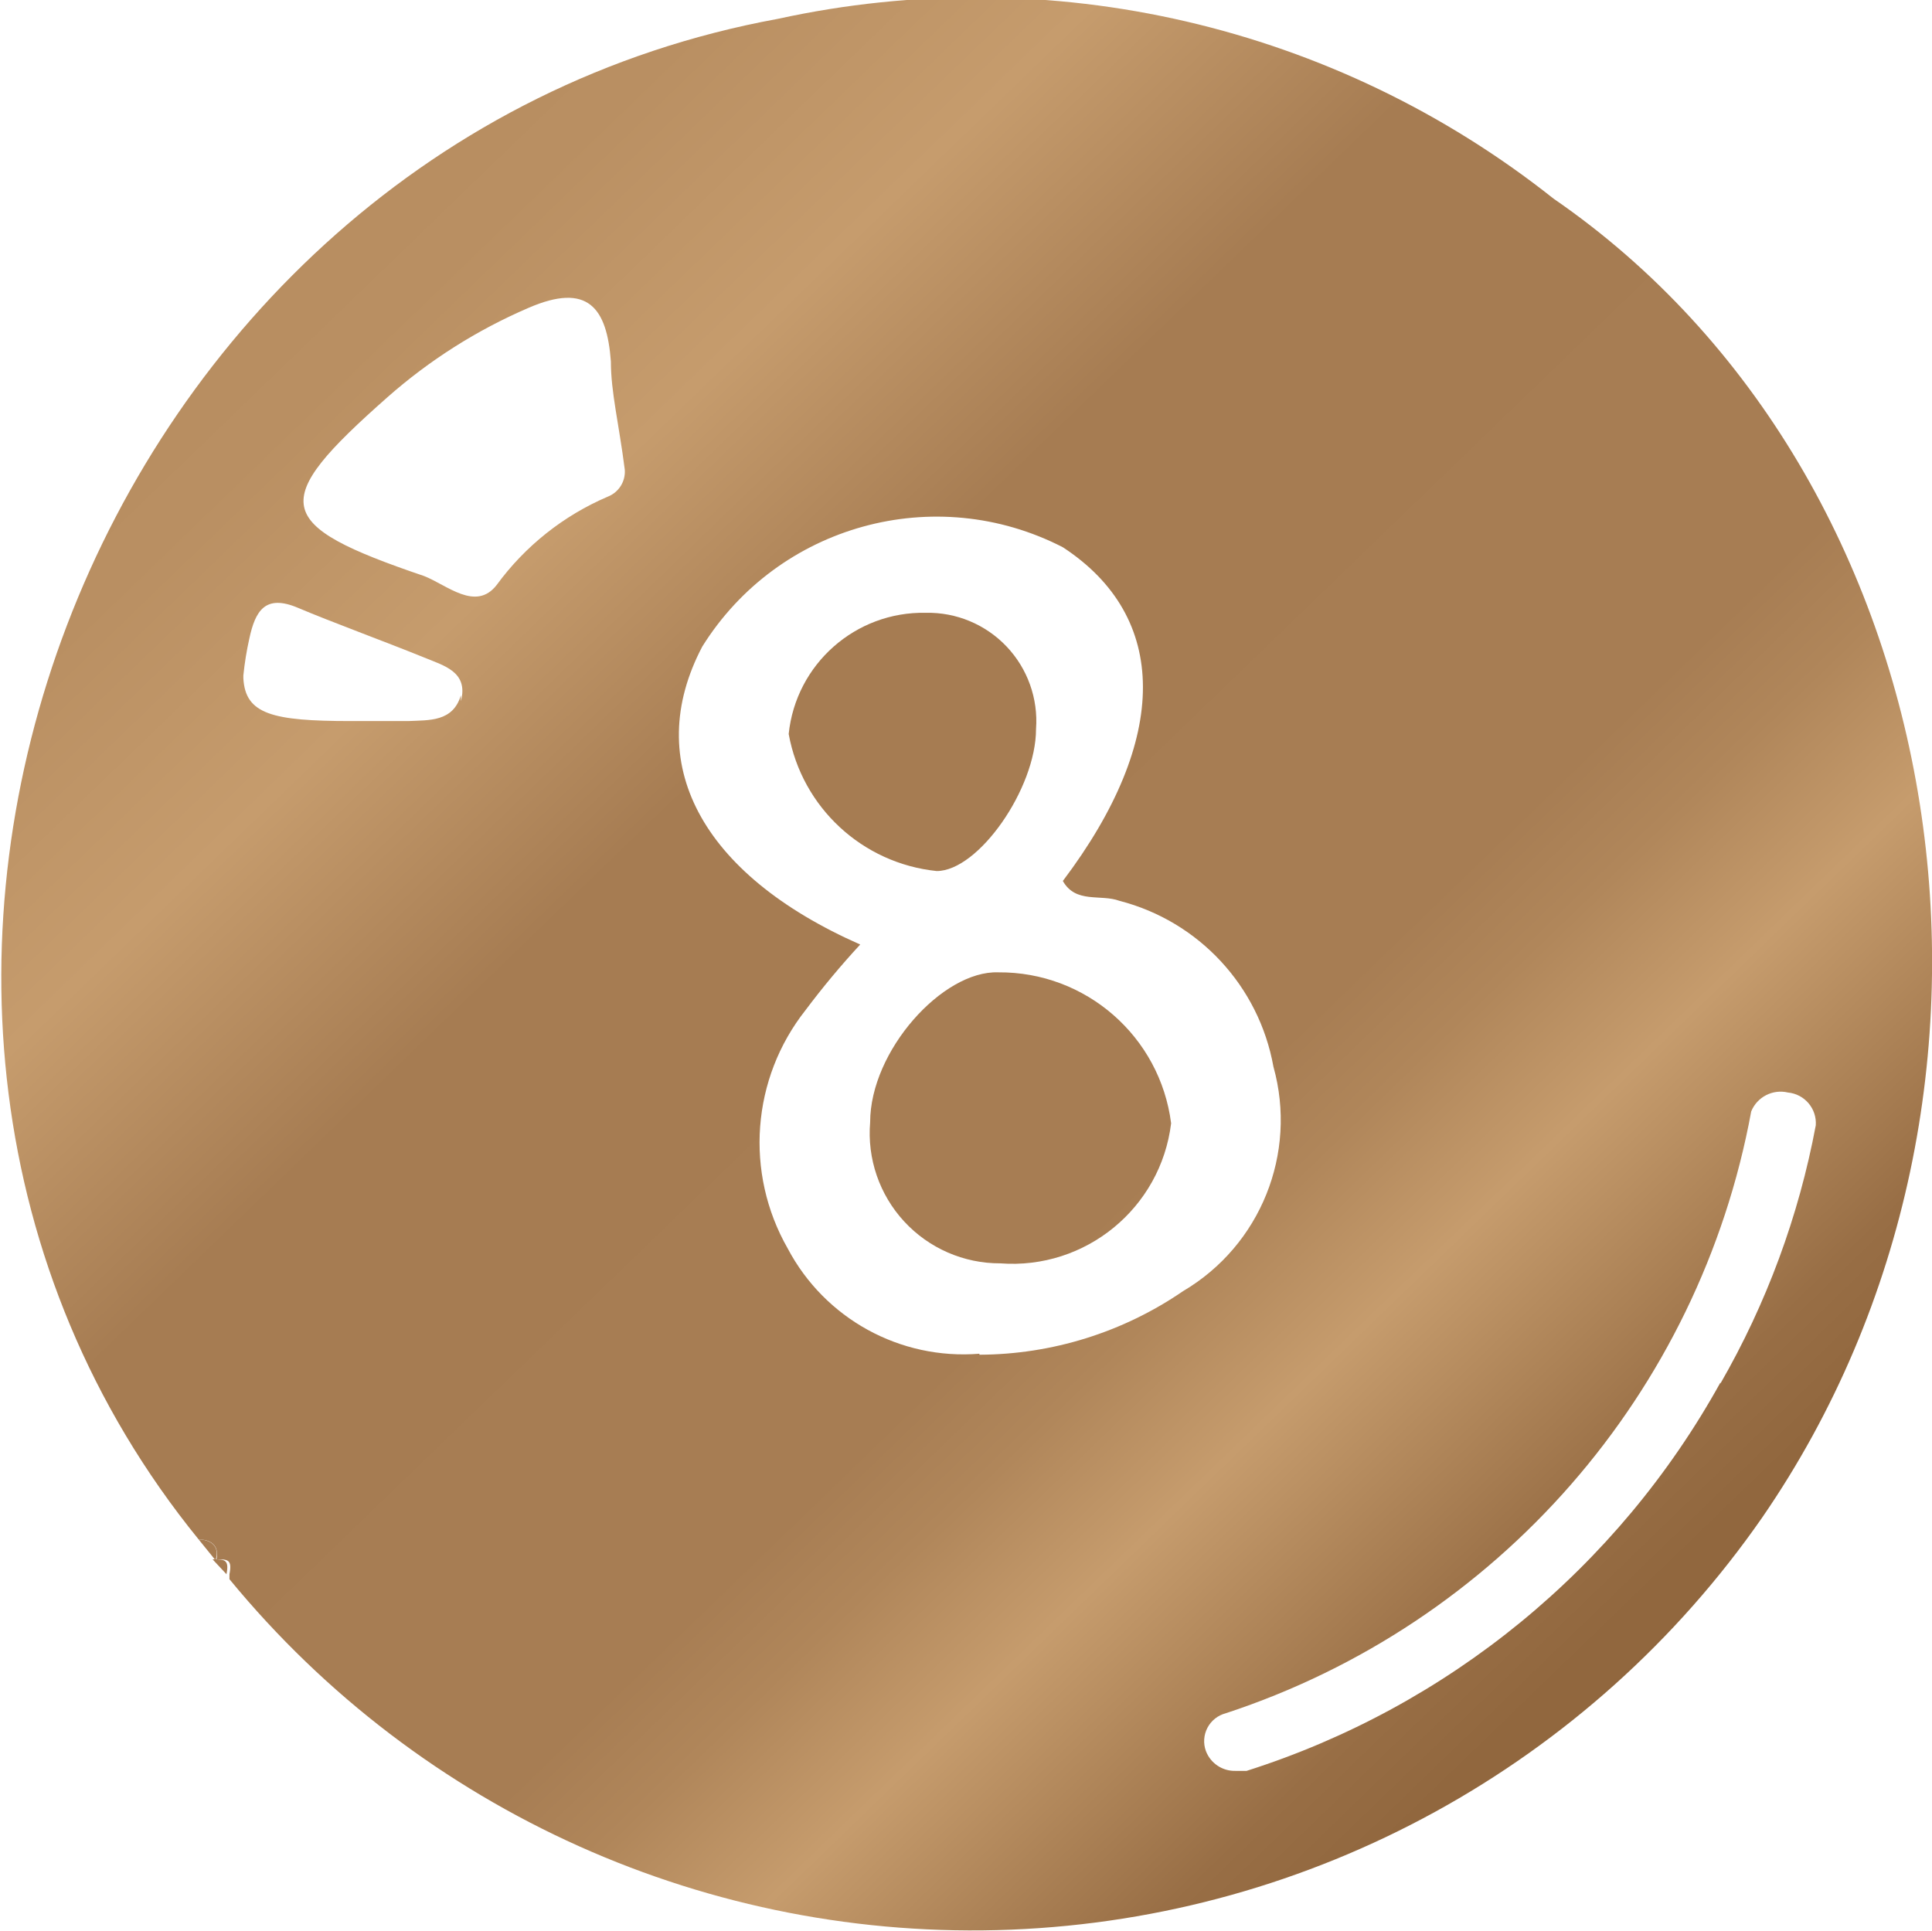
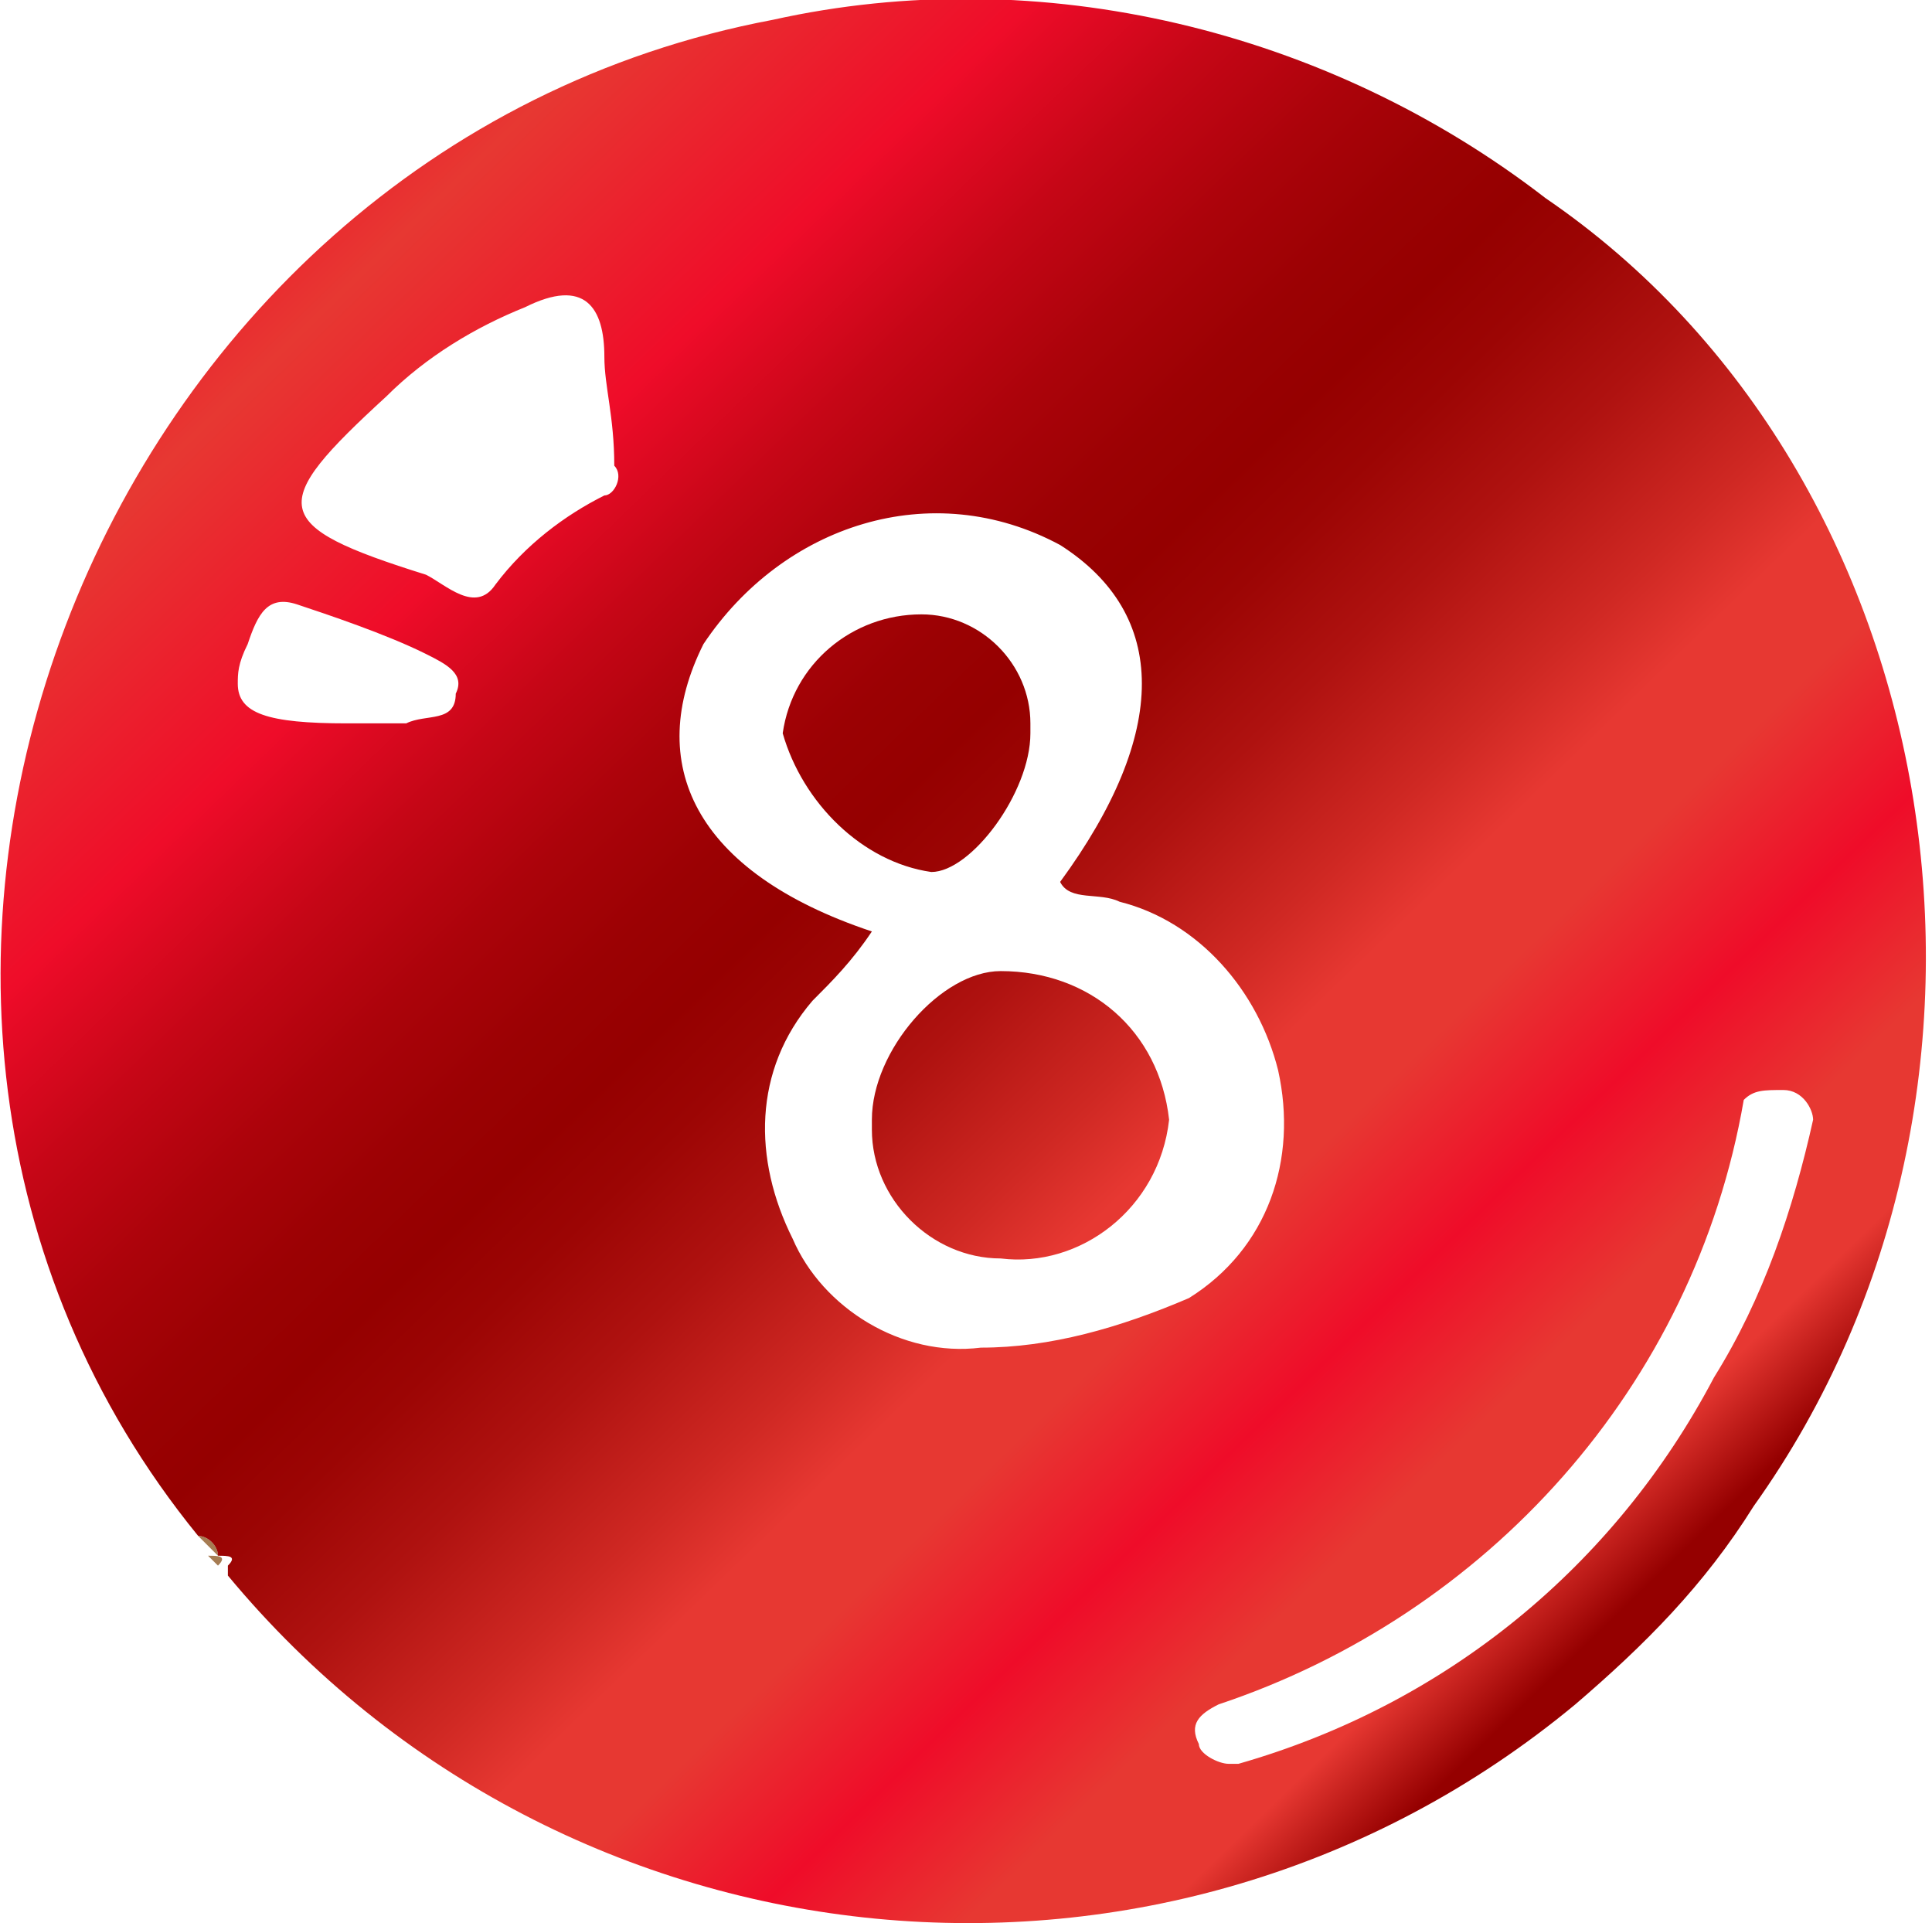
- <svg xmlns="http://www.w3.org/2000/svg" xmlns:xlink="http://www.w3.org/1999/xlink" id="圖層_1" data-name="圖層 1" viewBox="0 0 19.45 19.44">
-   <defs>
-     <style>.cls-1{fill:url(#未命名漸層_26);}.cls-2{fill:url(#未命名漸層_26-2);}.cls-3{fill:url(#未命名漸層_26-3);}.cls-4{fill:url(#未命名漸層_26-4);}.cls-5{fill:url(#未命名漸層_26-5);}</style>
-     <linearGradient id="未命名漸層_26" x1="-5.91" y1="7.32" x2="12.22" y2="26.07" gradientUnits="userSpaceOnUse">
-       <stop offset="0.05" stop-color="#b68c5f" />
-       <stop offset="0.15" stop-color="#b98f62" />
-       <stop offset="0.25" stop-color="#c69c6d" />
-       <stop offset="0.36" stop-color="#a67c52" />
-       <stop offset="0.59" stop-color="#a77d53" />
-       <stop offset="0.63" stop-color="#b0865a" />
-       <stop offset="0.69" stop-color="#c69c6d" />
-       <stop offset="0.75" stop-color="#ad8357" />
-       <stop offset="0.8" stop-color="#986e45" />
-       <stop offset="0.84" stop-color="#91673e" />
-       <stop offset="1" stop-color="#8c6239" />
-     </linearGradient>
-     <linearGradient id="未命名漸層_26-2" x1="-5.91" y1="7.32" x2="12.21" y2="26.07" xlink:href="#未命名漸層_26" />
-     <linearGradient id="未命名漸層_26-3" x1="0.43" y1="1.19" x2="18.56" y2="19.94" xlink:href="#未命名漸層_26" />
-     <linearGradient id="未命名漸層_26-4" x1="1.9" y1="-0.23" x2="20.02" y2="18.52" xlink:href="#未命名漸層_26" />
-     <linearGradient id="未命名漸層_26-5" x1="1" y1="0.64" x2="19.12" y2="19.39" xlink:href="#未命名漸層_26" />
-   </defs>
-   <path class="cls-1" d="M2,15.5c.11,0,.22.06.17.21Z" />
-   <path class="cls-2" d="M2.14,15.7c.12,0,.17,0,.14.15Z" />
-   <path class="cls-3" d="M10.07,12.72A1.31,1.31,0,0,1,8.76,11.3c0-.72.73-1.53,1.29-1.51a1.74,1.74,0,0,1,1.74,1.52A1.61,1.61,0,0,1,10.07,12.72Z" />
-   <path class="cls-4" d="M9.32,6.17a1.09,1.09,0,0,1,1.11,1.17c0,.6-.58,1.43-1,1.43A1.69,1.69,0,0,1,7.94,7.39,1.36,1.36,0,0,1,9.32,6.17Z" />
-   <path class="cls-5" d="M15.64,2A9.35,9.35,0,0,0,7.83.19C.91,1.46-2.39,10.1,2,15.5c.11,0,.21.05.18.2.11,0,.16,0,.13.15v.05a9.68,9.68,0,0,0,15.43-.62C20.69,11,19.72,4.81,15.64,2Zm-11,5c-.08.27-.32.25-.53.26H3.53c-.79,0-1.06-.07-1.08-.43V6.8a3.12,3.12,0,0,1,.06-.37c.06-.28.16-.45.49-.31s.85.33,1.27.5C4.46,6.7,4.72,6.76,4.64,7.06ZM6.12,5A2.7,2.7,0,0,0,5,5.89c-.21.27-.5,0-.73-.09C2.74,5.28,2.7,5.06,3.9,4A5.32,5.32,0,0,1,5.32,3.1c.6-.26.79,0,.83.54,0,.31.08.62.14,1.09A.27.27,0,0,1,6.12,5Zm3.74,8.63a2,2,0,0,1-1.93-1.06,2.15,2.15,0,0,1,.18-2.4,8.36,8.36,0,0,1,.55-.66c-1.61-.71-2.2-1.84-1.59-3a2.78,2.78,0,0,1,3.63-1c1.07.7,1.08,1.93,0,3.36.13.23.38.13.57.2a2.11,2.11,0,0,1,1.55,1.67A2,2,0,0,1,11.91,13,3.65,3.65,0,0,1,9.86,13.64Zm7.46.29a8.34,8.34,0,0,1-4.77,3.91h-.11a.31.31,0,0,1-.3-.2.29.29,0,0,1,.2-.38,7.88,7.88,0,0,0,5.29-6.06A.32.32,0,0,1,18,11a.31.31,0,0,1,.28.33A8.25,8.25,0,0,1,17.32,13.93Z" />
+ <svg xmlns="http://www.w3.org/2000/svg" version="1.1" id="圖層_1" x="0px" y="0px" viewBox="0 0 19.5 19.4" style="enable-background:new 0 0 19.5 19.4;" xml:space="preserve">
+   <style type="text/css">
+ 	.st0{fill:url(#SVGID_1_);}
+ 	.st1{fill:url(#SVGID_2_);}
+ 	.st2{fill:url(#SVGID_3_);}
+ 	.st3{fill:url(#SVGID_4_);}
+ 	.st4{fill:url(#SVGID_5_);}
+ </style>
+   <linearGradient id="SVGID_1_" gradientUnits="userSpaceOnUse" x1="-5.893" y1="12.586" x2="12.237" y2="-6.164" gradientTransform="matrix(1 0 0 -1 0 19.8898)">
+     <stop offset="5.000000e-02" style="stop-color:#B68C5F" />
+     <stop offset="0.15" style="stop-color:#B98F62" />
+     <stop offset="0.25" style="stop-color:#C69C6D" />
+     <stop offset="0.36" style="stop-color:#A67C52" />
+     <stop offset="0.59" style="stop-color:#A77D53" />
+     <stop offset="0.63" style="stop-color:#B0865A" />
+     <stop offset="0.69" style="stop-color:#C69C6D" />
+     <stop offset="0.75" style="stop-color:#AD8357" />
+     <stop offset="0.8" style="stop-color:#986E45" />
+     <stop offset="0.84" style="stop-color:#91673E" />
+     <stop offset="1" style="stop-color:#8C6239" />
+   </linearGradient>
+   <path class="st0" d="M2,15.5c0.1,0,0.2,0.1,0.2,0.2L2,15.5z" />
+   <linearGradient id="SVGID_2_" gradientUnits="userSpaceOnUse" x1="-5.908" y1="12.572" x2="12.212" y2="-6.178" gradientTransform="matrix(1 0 0 -1 0 19.8898)">
+     <stop offset="5.000000e-02" style="stop-color:#B68C5F" />
+     <stop offset="0.15" style="stop-color:#B98F62" />
+     <stop offset="0.25" style="stop-color:#C69C6D" />
+     <stop offset="0.36" style="stop-color:#A67C52" />
+     <stop offset="0.59" style="stop-color:#A77D53" />
+     <stop offset="0.63" style="stop-color:#B0865A" />
+     <stop offset="0.69" style="stop-color:#C69C6D" />
+     <stop offset="0.75" style="stop-color:#AD8357" />
+     <stop offset="0.8" style="stop-color:#986E45" />
+     <stop offset="0.84" style="stop-color:#91673E" />
+     <stop offset="1" style="stop-color:#8C6239" />
+   </linearGradient>
+   <path class="st1" d="M2.1,15.7c0.1,0,0.2,0,0.1,0.1L2.1,15.7z" />
+   <linearGradient id="SVGID_3_" gradientUnits="userSpaceOnUse" x1="0.427" y1="18.697" x2="18.557" y2="-5.331630e-02" gradientTransform="matrix(1 0 0 -1 0 19.8898)">
+     <stop offset="5.000000e-02" style="stop-color:#EF0C29" />
+     <stop offset="0.129" style="stop-color:#E73832" />
+     <stop offset="0.234" style="stop-color:#EF0C29" />
+     <stop offset="0.24" style="stop-color:#EA0B27" />
+     <stop offset="0.293" style="stop-color:#C50616" />
+     <stop offset="0.342" style="stop-color:#AB030A" />
+     <stop offset="0.385" style="stop-color:#9B0103" />
+     <stop offset="0.419" style="stop-color:#950000" />
+     <stop offset="0.452" style="stop-color:#9C0504" />
+     <stop offset="0.499" style="stop-color:#AF1210" />
+     <stop offset="0.555" style="stop-color:#CF2823" />
+     <stop offset="0.59" style="stop-color:#E73832" />
+     <stop offset="0.63" style="stop-color:#E73832" />
+     <stop offset="0.691" style="stop-color:#EF0C29" />
+     <stop offset="0.75" style="stop-color:#E73832" />
+     <stop offset="0.8" style="stop-color:#E73832" />
+     <stop offset="0.84" style="stop-color:#950000" />
+     <stop offset="0.999" style="stop-color:#950000" />
+   </linearGradient>
+   <path class="st2" d="M10.1,12.7c-0.7,0-1.3-0.6-1.3-1.3c0,0,0-0.1,0-0.1c0-0.7,0.7-1.5,1.3-1.5c0.9,0,1.6,0.6,1.7,1.5  C11.7,12.2,10.9,12.8,10.1,12.7z" />
+   <linearGradient id="SVGID_4_" gradientUnits="userSpaceOnUse" x1="1.9" y1="20.12" x2="20.02" y2="1.37" gradientTransform="matrix(1 0 0 -1 0 19.8898)">
+     <stop offset="5.000000e-02" style="stop-color:#EF0C29" />
+     <stop offset="0.129" style="stop-color:#E73832" />
+     <stop offset="0.234" style="stop-color:#EF0C29" />
+     <stop offset="0.24" style="stop-color:#EA0B27" />
+     <stop offset="0.293" style="stop-color:#C50616" />
+     <stop offset="0.342" style="stop-color:#AB030A" />
+     <stop offset="0.385" style="stop-color:#9B0103" />
+     <stop offset="0.419" style="stop-color:#950000" />
+     <stop offset="0.452" style="stop-color:#9C0504" />
+     <stop offset="0.499" style="stop-color:#AF1210" />
+     <stop offset="0.555" style="stop-color:#CF2823" />
+     <stop offset="0.59" style="stop-color:#E73832" />
+     <stop offset="0.63" style="stop-color:#E73832" />
+     <stop offset="0.691" style="stop-color:#EF0C29" />
+     <stop offset="0.75" style="stop-color:#E73832" />
+     <stop offset="0.8" style="stop-color:#E73832" />
+     <stop offset="0.84" style="stop-color:#950000" />
+     <stop offset="0.999" style="stop-color:#950000" />
+   </linearGradient>
+   <path class="st3" d="M9.3,6.2c0.6,0,1.1,0.5,1.1,1.1c0,0,0,0.1,0,0.1c0,0.6-0.6,1.4-1,1.4C8.7,8.7,8.1,8.1,7.9,7.4  C8,6.7,8.6,6.2,9.3,6.2z" />
+   <linearGradient id="SVGID_5_" gradientUnits="userSpaceOnUse" x1="1.018" y1="19.267" x2="19.138" y2="0.517" gradientTransform="matrix(1 0 0 -1 0 19.8898)">
+     <stop offset="5.000000e-02" style="stop-color:#EF0C29" />
+     <stop offset="0.129" style="stop-color:#E73832" />
+     <stop offset="0.234" style="stop-color:#EF0C29" />
+     <stop offset="0.24" style="stop-color:#EA0B27" />
+     <stop offset="0.293" style="stop-color:#C50616" />
+     <stop offset="0.342" style="stop-color:#AB030A" />
+     <stop offset="0.385" style="stop-color:#9B0103" />
+     <stop offset="0.419" style="stop-color:#950000" />
+     <stop offset="0.452" style="stop-color:#9C0504" />
+     <stop offset="0.499" style="stop-color:#AF1210" />
+     <stop offset="0.555" style="stop-color:#CF2823" />
+     <stop offset="0.59" style="stop-color:#E73832" />
+     <stop offset="0.63" style="stop-color:#E73832" />
+     <stop offset="0.691" style="stop-color:#EF0C29" />
+     <stop offset="0.75" style="stop-color:#E73832" />
+     <stop offset="0.8" style="stop-color:#E73832" />
+     <stop offset="0.84" style="stop-color:#950000" />
+     <stop offset="0.999" style="stop-color:#950000" />
+   </linearGradient>
+   <path class="st4" d="M15.6,2c-2.2-1.7-5.1-2.4-7.8-1.8C0.9,1.5-2.4,10.1,2,15.5c0.1,0,0.2,0.1,0.2,0.2c0.1,0,0.2,0,0.1,0.1v0.1  c3.4,4.1,9.5,4.7,13.6,1.3c0.7-0.6,1.3-1.2,1.8-2C20.7,11,19.7,4.8,15.6,2z M4.6,7C4.6,7.3,4.3,7.2,4.1,7.3H3.5  c-0.8,0-1.1-0.1-1.1-0.4v0c0-0.1,0-0.2,0.1-0.4C2.6,6.2,2.7,6,3,6.1s0.9,0.3,1.3,0.5C4.5,6.7,4.7,6.8,4.6,7L4.6,7z M6.1,5  C5.7,5.2,5.3,5.5,5,5.9c-0.2,0.3-0.5,0-0.7-0.1C2.7,5.3,2.7,5.1,3.9,4c0.4-0.4,0.9-0.7,1.4-0.9c0.6-0.3,0.8,0,0.8,0.5  c0,0.3,0.1,0.6,0.1,1.1C6.3,4.8,6.2,5,6.1,5z M9.9,13.6c-0.8,0.1-1.6-0.4-1.9-1.1c-0.4-0.8-0.4-1.7,0.2-2.4c0.2-0.2,0.4-0.4,0.6-0.7  C7,8.8,6.5,7.7,7.1,6.5c0.8-1.2,2.3-1.7,3.6-1c1.1,0.7,1.1,1.9,0,3.4c0.1,0.2,0.4,0.1,0.6,0.2c0.8,0.2,1.4,0.9,1.6,1.7  c0.2,0.9-0.1,1.8-0.9,2.3C11.3,13.4,10.6,13.6,9.9,13.6L9.9,13.6z M17.3,13.9c-1,1.9-2.7,3.3-4.8,3.9h-0.1c-0.1,0-0.3-0.1-0.3-0.2  c-0.1-0.2,0-0.3,0.2-0.4c0,0,0,0,0,0c2.7-0.9,4.8-3.2,5.3-6.1C17.7,11,17.8,11,18,11c0.2,0,0.3,0.2,0.3,0.3  C18.1,12.2,17.8,13.1,17.3,13.9L17.3,13.9z" />
</svg>
